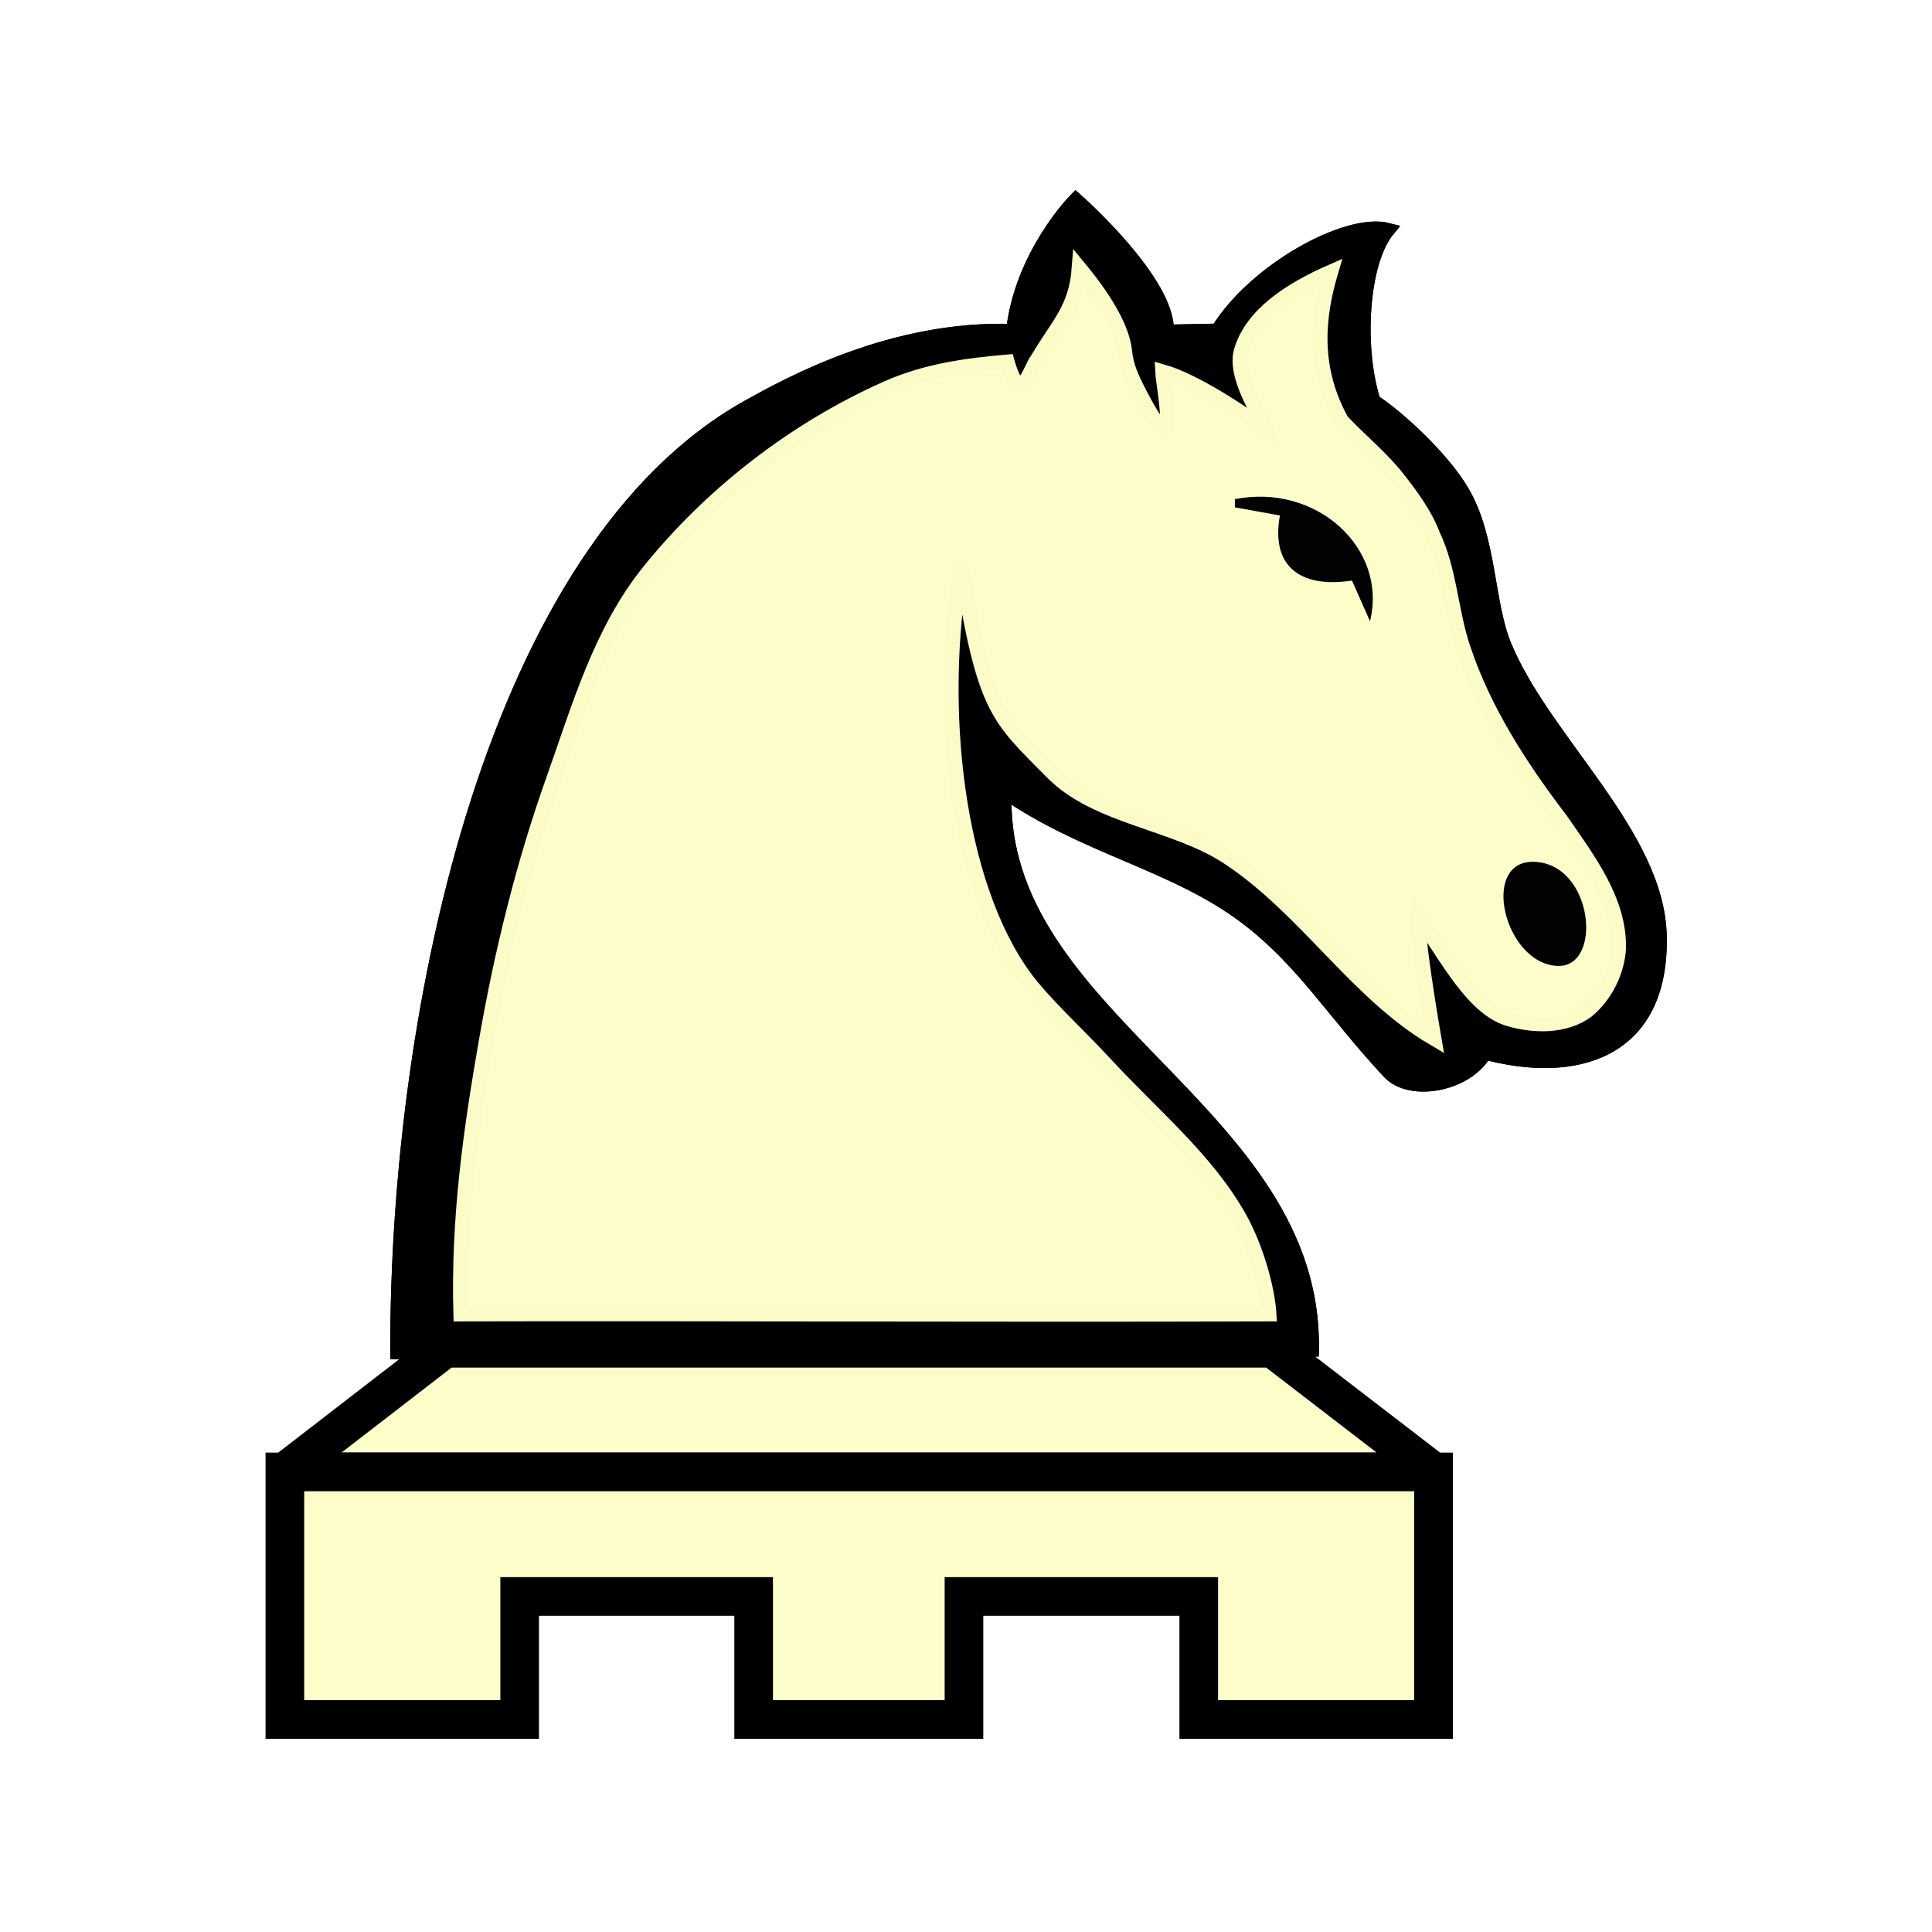
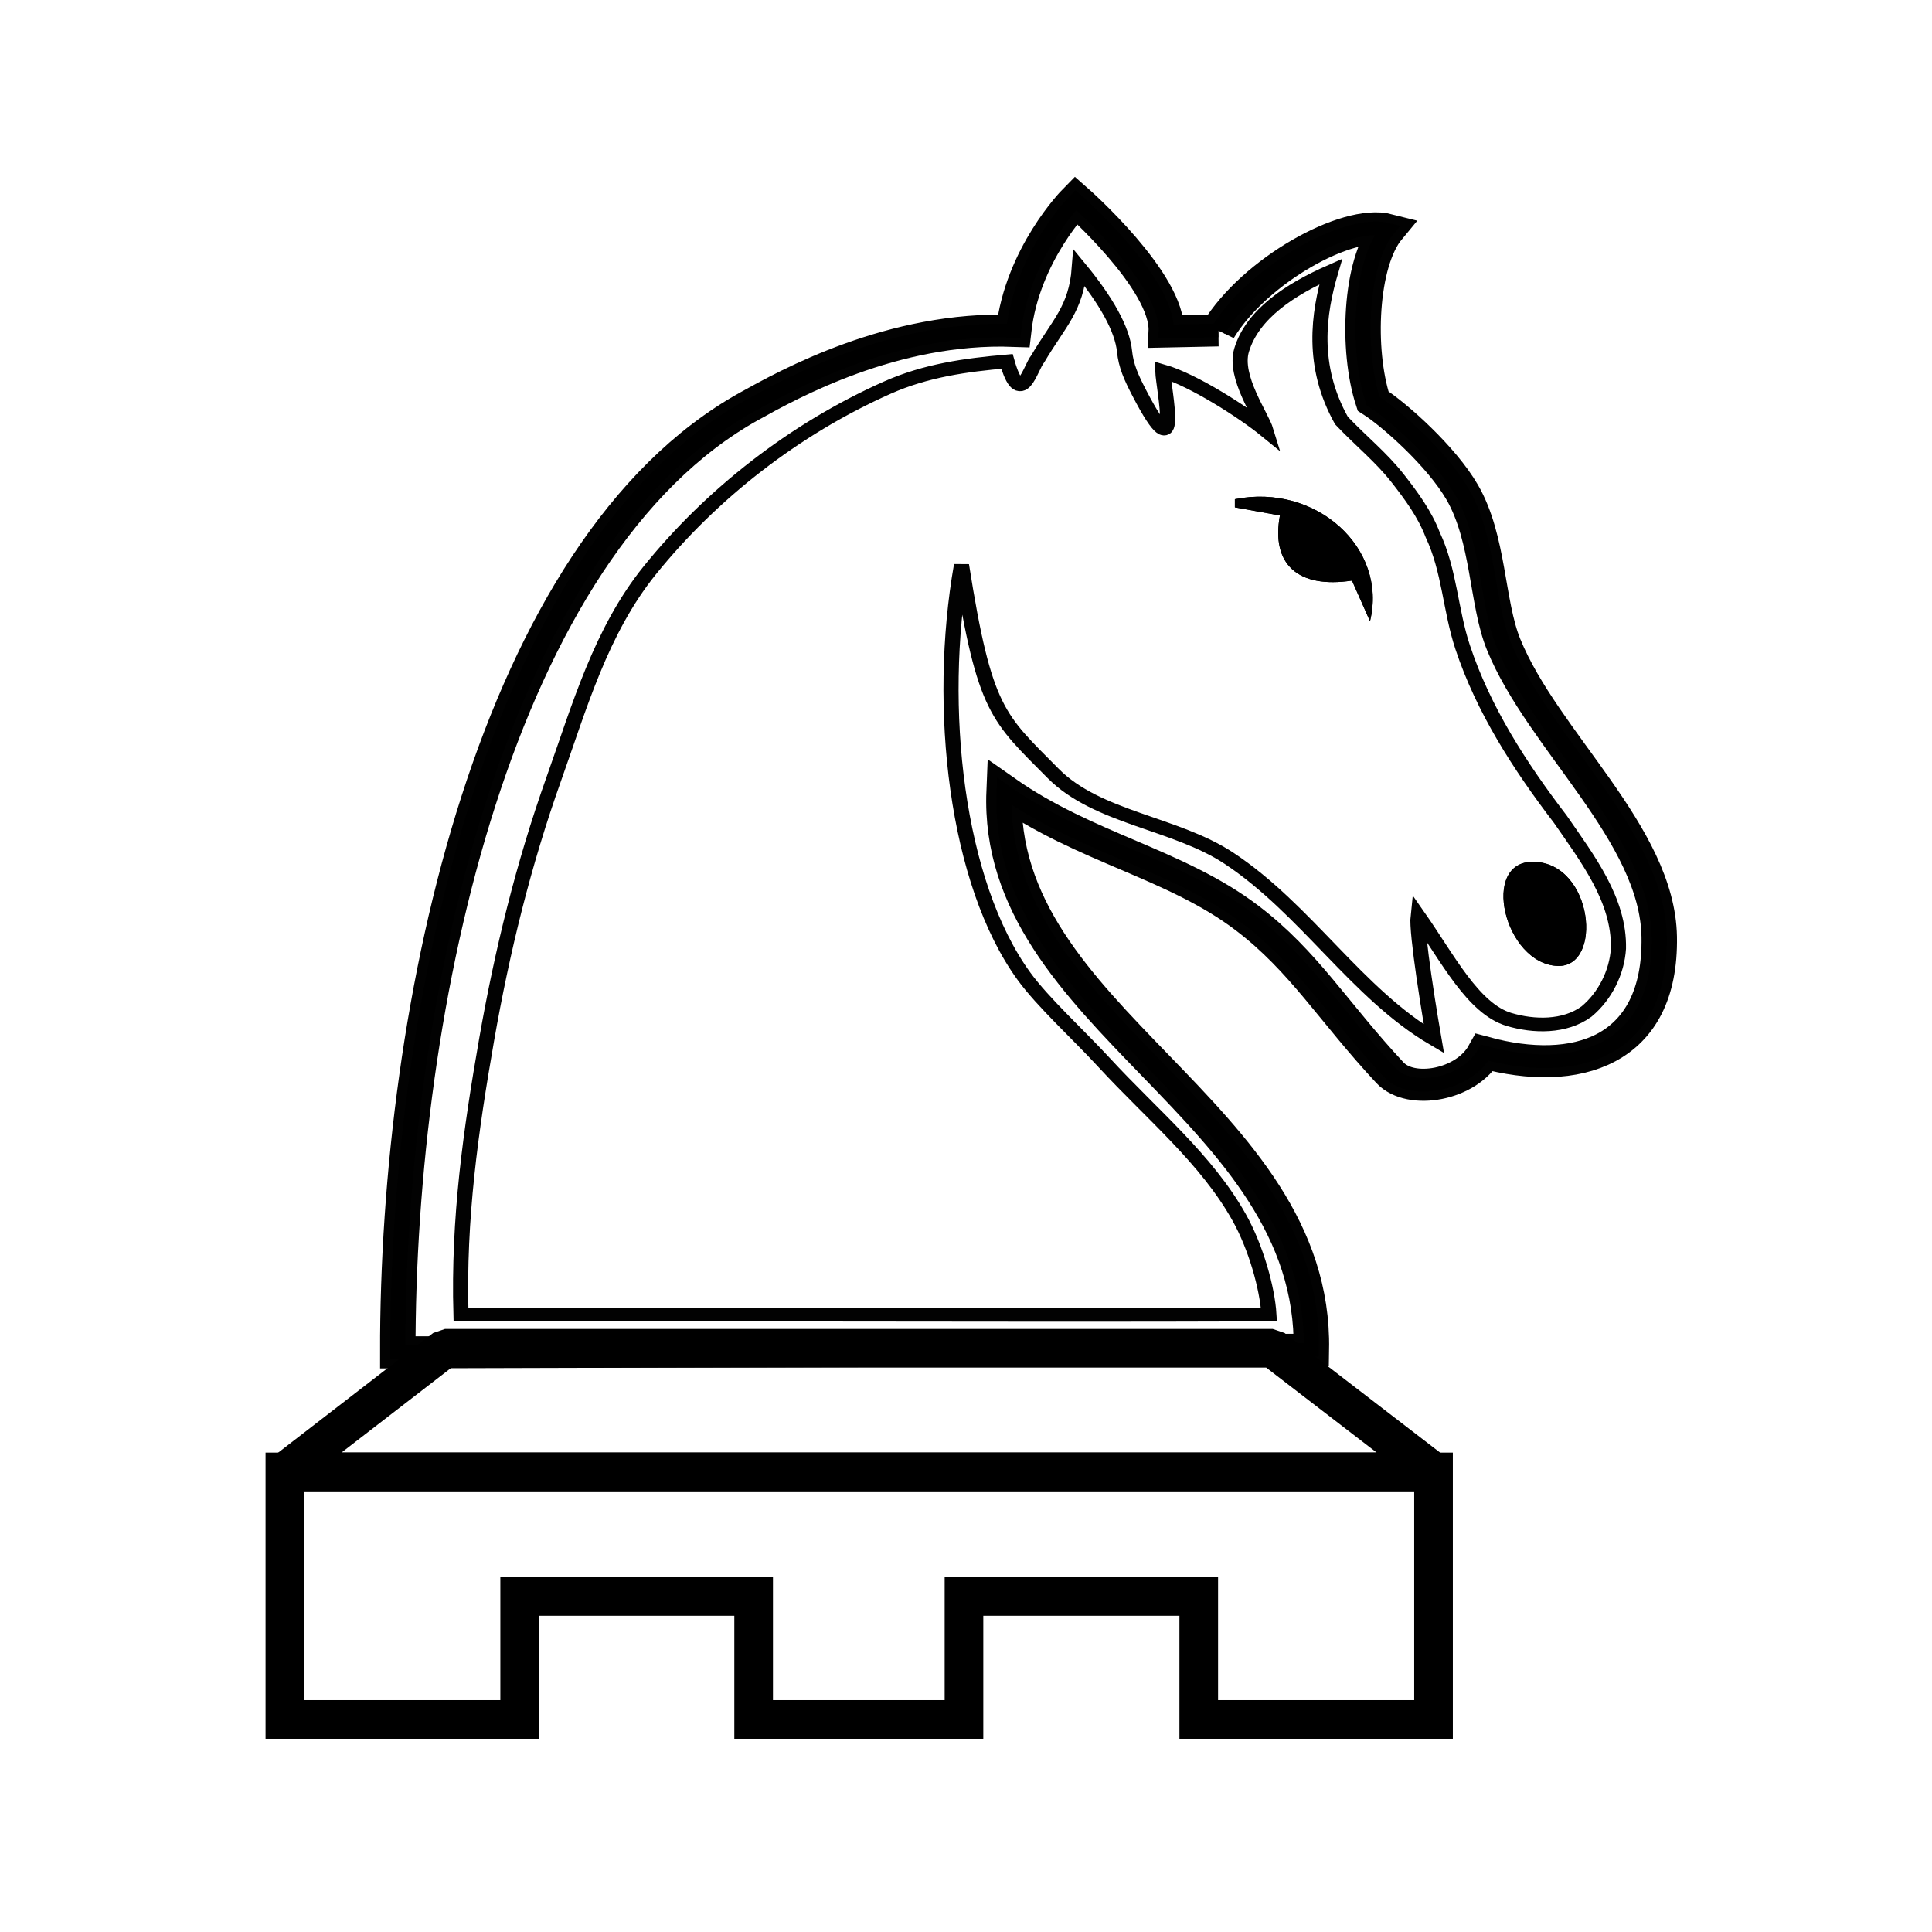
- <svg xmlns="http://www.w3.org/2000/svg" version="1.0" width="100" height="100" id="svg2833">
+ <svg xmlns="http://www.w3.org/2000/svg" id="svg2833" height="100" width="100" version="1.0">
  <defs id="defs2835" />
-   <g transform="translate(-67.5829,-53.16565)" id="layer1">
-     <g transform="matrix(0.9861984,0,0,0.9861984,1.627158,1.410045)" id="g2035">
-       <g transform="matrix(-1.067816,0,0,0.964716,385.1826,71.47602)" id="g1754">
-         <path d="m 238.212,-1.716 2.554,0.059 c -0.113,-2.713 4.446,-7.153 4.446,-7.153 0,0 2.631,2.953 3.056,7.117 5.938,-0.237 11.039,2.899 13.001,4.107 12.429,7.656 17.294,32.449 17.268,51.469 l -44.903,-0.141 c -0.207,-13.073 15.563,-17.975 15.101,-30.391 -3.985,3.099 -8.427,3.943 -11.945,6.905 -2.794,2.352 -4.233,5.107 -7.018,8.412 -1.027,1.219 -3.768,0.678 -4.654,-1.093 -4.428,1.328 -8.682,0.018 -8.582,-6.302 0.089,-5.595 5.715,-10.651 7.649,-15.902 0.834,-2.264 0.717,-5.762 2.035,-8.28 1.023,-1.956 3.325,-4.22 4.381,-4.964 0.82,-2.789 0.64,-7.512 -0.717,-9.321 1.979,-0.565 6.52,2.199 8.329,5.478 z" id="path4350" style="opacity:0.99;fill:#000000;fill-opacity:1;stroke:#000000;stroke-width:0.743px;stroke-opacity:1" />
-         <path d="m 242.817,-0.581 c -0.072,0.795 -0.327,1.421 -0.73,2.28 -2.117,4.514 -1.195,-0.172 -1.149,-1.197 -1.51,0.479 -4.005,2.265 -5.074,3.23 0.226,-0.823 1.595,-2.914 1.199,-4.373 -0.535,-1.97 -2.397,-3.307 -4.383,-4.278 0.616,2.306 0.974,5.128 -0.524,8.105 -0.963,1.126 -1.948,1.993 -2.75,3.125 -0.683,0.964 -1.343,1.956 -1.735,3.09 -0.832,1.951 -0.868,4.102 -1.473,6.117 -1.015,3.39 -2.801,6.466 -4.802,9.361 -1.333,2.142 -2.907,4.397 -2.856,7.031 0.074,1.3 0.661,2.596 1.57,3.431 1.075,0.87 2.592,0.83 3.805,0.431 1.766,-0.581 3.022,-3.337 4.473,-5.63 0.048,0.474 -0.101,1.849 -0.28,3.229 -0.224,1.724 -0.497,3.456 -0.497,3.456 3.784,-2.467 6.29,-7.057 10.077,-9.828 2.636,-1.929 6.466,-2.181 8.642,-4.617 2.707,-3.03 3.366,-3.373 4.5,-11.33 1.236,7.754 0.262,17.297 -3.068,22.365 -0.944,1.436 -2.641,3.136 -3.949,4.707 -2.359,2.832 -5.021,5.234 -6.634,8.423 -0.824,1.629 -1.381,3.845 -1.46,5.28 13.885,0.052 27.627,-0.034 39.713,0 0.134,-5.249 -0.482,-10.006 -1.26,-14.944 -0.757,-4.8 -1.814,-9.572 -3.303,-14.198 -1.255,-3.9 -2.305,-8.038 -4.718,-11.348 -3.012,-4.132 -7.093,-7.686 -11.681,-9.942 -1.89,-0.929 -3.844,-1.228 -5.876,-1.424 -0.677,2.64 -1.138,0.361 -1.513,-0.142 -1.037,-1.945 -1.889,-2.714 -2.042,-4.944 -1.318,1.771 -2.113,3.332 -2.222,4.534 z" id="path4352" style="opacity:0.99;fill:#ffffcc;fill-opacity:1;stroke:#fdfdca;stroke-width:0.743px;stroke-opacity:1" />
-         <path d="m 221.539,32.859 c 2.614,-0.123 3.818,-5.736 1.162,-5.664 -2.933,0.08 -3.417,5.77 -1.162,5.664 z" id="path4348" style="opacity:0.99;fill:#000000;fill-opacity:1" />
-         <path d="m 230.751,14.109 0.886,-2.214 c 2.657,0.443 3.985,-0.886 3.542,-3.542 l 2.214,-0.443 0,-0.443 c -3.985,-0.886 -7.527,2.657 -6.641,6.641 z" id="path4340" style="opacity:0.99;fill:#000000;fill-opacity:1" />
-         <path d="m 238.212,-1.716 2.554,0.059 c -0.113,-2.713 4.446,-7.153 4.446,-7.153 0,0 2.631,2.953 3.056,7.117 5.938,-0.237 11.039,2.899 13.001,4.107 12.429,7.656 17.294,32.449 17.268,51.469 l -44.903,-0.141 c -0.207,-13.073 15.563,-17.975 15.101,-30.391 -3.985,3.099 -8.427,3.943 -11.945,6.905 -2.794,2.352 -4.233,5.107 -7.018,8.412 -1.027,1.219 -3.768,0.678 -4.654,-1.093 -4.428,1.328 -8.682,0.018 -8.582,-6.302 0.089,-5.595 5.715,-10.651 7.649,-15.902 0.834,-2.264 0.717,-5.762 2.035,-8.28 1.023,-1.956 3.325,-4.22 4.381,-4.964 0.82,-2.789 0.64,-7.512 -0.717,-9.321 1.979,-0.565 6.52,2.199 8.329,5.478 z" id="path4729" style="opacity:0.99;fill:#000000;fill-opacity:1;stroke:#000000;stroke-width:0.743px;stroke-opacity:1" />
-         <path d="m 242.817,-0.581 c -0.072,0.795 -0.327,1.421 -0.73,2.28 -2.117,4.514 -1.195,-0.172 -1.149,-1.197 -1.51,0.479 -4.005,2.265 -5.074,3.23 0.226,-0.823 1.595,-2.914 1.199,-4.373 -0.535,-1.97 -2.397,-3.307 -4.383,-4.278 0.616,2.306 0.974,5.128 -0.524,8.105 -0.963,1.126 -1.948,1.993 -2.75,3.125 -0.683,0.964 -1.343,1.956 -1.735,3.09 -0.832,1.951 -0.868,4.102 -1.473,6.117 -1.015,3.39 -2.801,6.466 -4.802,9.361 -1.333,2.142 -2.907,4.397 -2.856,7.031 0.074,1.3 0.661,2.596 1.57,3.431 1.075,0.87 2.592,0.83 3.805,0.431 1.766,-0.581 3.022,-3.337 4.473,-5.63 0.048,0.474 -0.101,1.849 -0.28,3.229 -0.224,1.724 -0.497,3.456 -0.497,3.456 3.784,-2.467 6.29,-7.057 10.077,-9.828 2.636,-1.929 6.466,-2.181 8.642,-4.617 2.707,-3.03 3.366,-3.373 4.5,-11.33 1.236,7.754 0.262,17.297 -3.068,22.365 -0.944,1.436 -2.641,3.136 -3.949,4.707 -2.359,2.832 -5.021,5.234 -6.634,8.423 -0.824,1.629 -1.381,3.845 -1.46,5.28 13.885,0.052 27.627,-0.034 39.713,0 0.134,-5.249 -0.482,-10.006 -1.26,-14.944 -0.757,-4.8 -1.814,-9.572 -3.303,-14.198 -1.255,-3.9 -2.305,-8.038 -4.718,-11.348 -3.012,-4.132 -7.093,-7.686 -11.681,-9.942 -1.89,-0.929 -3.844,-1.228 -5.876,-1.424 -0.677,2.64 -1.138,0.361 -1.513,-0.142 -1.037,-1.945 -1.889,-2.714 -2.042,-4.944 -1.318,1.771 -2.113,3.332 -2.222,4.534 z" id="path4731" style="opacity:0.99;fill:#ffffcc;fill-opacity:1;stroke:#fdfdca;stroke-width:0.743px;stroke-opacity:1" />
-         <path d="m 221.539,32.859 c 2.614,-0.123 3.818,-5.736 1.162,-5.664 -2.933,0.08 -3.417,5.77 -1.162,5.664 z" id="path4733" style="opacity:0.99;fill:#000000;fill-opacity:1" />
-         <path d="m 230.751,14.109 0.886,-2.214 c 2.657,0.443 3.985,-0.886 3.542,-3.542 l 2.214,-0.443 0,-0.443 c -3.985,-0.886 -7.527,2.657 -6.641,6.641 z" id="path4735" style="opacity:0.99;fill:#000000;fill-opacity:1" />
+   <g id="layer1" transform="translate(-67.5829,-53.16565)">
+     <g id="g2035" transform="matrix(0.9861984,0,0,0.9861984,1.627158,1.410045)">
+       <g id="g1754" transform="matrix(-1.067816,0,0,0.964716,385.1826,71.47602)">
+         <path style="opacity:0.99;fill:none;fill-opacity:1;stroke:#000000;stroke-width:1.743px;stroke-opacity:1" id="path4350" d="m 238.212,-1.716 2.554,0.059 c -0.113,-2.713 4.446,-7.153 4.446,-7.153 0,0 2.631,2.953 3.056,7.117 5.938,-0.237 11.039,2.899 13.001,4.107 12.429,7.656 17.294,32.449 17.268,51.469 l -44.903,-0.141 c -0.207,-13.073 15.563,-17.975 15.101,-30.391 -3.985,3.099 -8.427,3.943 -11.945,6.905 -2.794,2.352 -4.233,5.107 -7.018,8.412 -1.027,1.219 -3.768,0.678 -4.654,-1.093 -4.428,1.328 -8.682,0.018 -8.582,-6.302 0.089,-5.595 5.715,-10.651 7.649,-15.902 0.834,-2.264 0.717,-5.762 2.035,-8.28 1.023,-1.956 3.325,-4.22 4.381,-4.964 0.82,-2.789 0.64,-7.512 -0.717,-9.321 1.979,-0.565 6.52,2.199 8.329,5.478 z" />
+         <path style="opacity:0.99;fill:none;fill-opacity:1;stroke:#000000;stroke-width:0;stroke-opacity:1" id="path4352" d="m 242.817,-0.581 c -0.072,0.795 -0.327,1.421 -0.73,2.28 -2.117,4.514 -1.195,-0.172 -1.149,-1.197 -1.51,0.479 -4.005,2.265 -5.074,3.23 0.226,-0.823 1.595,-2.914 1.199,-4.373 -0.535,-1.97 -2.397,-3.307 -4.383,-4.278 0.616,2.306 0.974,5.128 -0.524,8.105 -0.963,1.126 -1.948,1.993 -2.75,3.125 -0.683,0.964 -1.343,1.956 -1.735,3.09 -0.832,1.951 -0.868,4.102 -1.473,6.117 -1.015,3.39 -2.801,6.466 -4.802,9.361 -1.333,2.142 -2.907,4.397 -2.856,7.031 0.074,1.3 0.661,2.596 1.57,3.431 1.075,0.87 2.592,0.83 3.805,0.431 1.766,-0.581 3.022,-3.337 4.473,-5.63 0.048,0.474 -0.101,1.849 -0.28,3.229 -0.224,1.724 -0.497,3.456 -0.497,3.456 3.784,-2.467 6.29,-7.057 10.077,-9.828 2.636,-1.929 6.466,-2.181 8.642,-4.617 2.707,-3.03 3.366,-3.373 4.5,-11.33 1.236,7.754 0.262,17.297 -3.068,22.365 -0.944,1.436 -2.641,3.136 -3.949,4.707 -2.359,2.832 -5.021,5.234 -6.634,8.423 -0.824,1.629 -1.381,3.845 -1.46,5.28 13.885,0.052 27.627,-0.034 39.713,0 0.134,-5.249 -0.482,-10.006 -1.26,-14.944 -0.757,-4.8 -1.814,-9.572 -3.303,-14.198 -1.255,-3.9 -2.305,-8.038 -4.718,-11.348 -3.012,-4.132 -7.093,-7.686 -11.681,-9.942 -1.89,-0.929 -3.844,-1.228 -5.876,-1.424 -0.677,2.64 -1.138,0.361 -1.513,-0.142 -1.037,-1.945 -1.889,-2.714 -2.042,-4.944 -1.318,1.771 -2.113,3.332 -2.222,4.534 z" />
+         <path style="opacity:0.99;fill:#000000;fill-opacity:1" id="path4348" d="m 221.539,32.859 c 2.614,-0.123 3.818,-5.736 1.162,-5.664 -2.933,0.08 -3.417,5.77 -1.162,5.664 z" />
+         <path style="opacity:0.99;fill:#000000;fill-opacity:1" id="path4340" d="m 230.751,14.109 0.886,-2.214 c 2.657,0.443 3.985,-0.886 3.542,-3.542 l 2.214,-0.443 0,-0.443 c -3.985,-0.886 -7.527,2.657 -6.641,6.641 z" />
+         <path style="opacity:0.99;fill:none;fill-opacity:1;stroke:#000000;stroke-width:0.743px;stroke-opacity:1" id="path4729" d="m 238.212,-1.716 2.554,0.059 c -0.113,-2.713 4.446,-7.153 4.446,-7.153 0,0 2.631,2.953 3.056,7.117 5.938,-0.237 11.039,2.899 13.001,4.107 12.429,7.656 17.294,32.449 17.268,51.469 l -44.903,-0.141 c -0.207,-13.073 15.563,-17.975 15.101,-30.391 -3.985,3.099 -8.427,3.943 -11.945,6.905 -2.794,2.352 -4.233,5.107 -7.018,8.412 -1.027,1.219 -3.768,0.678 -4.654,-1.093 -4.428,1.328 -8.682,0.018 -8.582,-6.302 0.089,-5.595 5.715,-10.651 7.649,-15.902 0.834,-2.264 0.717,-5.762 2.035,-8.28 1.023,-1.956 3.325,-4.22 4.381,-4.964 0.82,-2.789 0.64,-7.512 -0.717,-9.321 1.979,-0.565 6.52,2.199 8.329,5.478 z" />
+         <path style="opacity:0.99;fill:none;fill-opacity:1;stroke:#000000;stroke-width:0.743px;stroke-opacity:1" id="path4731" d="m 242.817,-0.581 c -0.072,0.795 -0.327,1.421 -0.73,2.28 -2.117,4.514 -1.195,-0.172 -1.149,-1.197 -1.51,0.479 -4.005,2.265 -5.074,3.23 0.226,-0.823 1.595,-2.914 1.199,-4.373 -0.535,-1.97 -2.397,-3.307 -4.383,-4.278 0.616,2.306 0.974,5.128 -0.524,8.105 -0.963,1.126 -1.948,1.993 -2.75,3.125 -0.683,0.964 -1.343,1.956 -1.735,3.09 -0.832,1.951 -0.868,4.102 -1.473,6.117 -1.015,3.39 -2.801,6.466 -4.802,9.361 -1.333,2.142 -2.907,4.397 -2.856,7.031 0.074,1.3 0.661,2.596 1.57,3.431 1.075,0.87 2.592,0.83 3.805,0.431 1.766,-0.581 3.022,-3.337 4.473,-5.63 0.048,0.474 -0.101,1.849 -0.28,3.229 -0.224,1.724 -0.497,3.456 -0.497,3.456 3.784,-2.467 6.29,-7.057 10.077,-9.828 2.636,-1.929 6.466,-2.181 8.642,-4.617 2.707,-3.03 3.366,-3.373 4.5,-11.33 1.236,7.754 0.262,17.297 -3.068,22.365 -0.944,1.436 -2.641,3.136 -3.949,4.707 -2.359,2.832 -5.021,5.234 -6.634,8.423 -0.824,1.629 -1.381,3.845 -1.46,5.28 13.885,0.052 27.627,-0.034 39.713,0 0.134,-5.249 -0.482,-10.006 -1.26,-14.944 -0.757,-4.8 -1.814,-9.572 -3.303,-14.198 -1.255,-3.9 -2.305,-8.038 -4.718,-11.348 -3.012,-4.132 -7.093,-7.686 -11.681,-9.942 -1.89,-0.929 -3.844,-1.228 -5.876,-1.424 -0.677,2.64 -1.138,0.361 -1.513,-0.142 -1.037,-1.945 -1.889,-2.714 -2.042,-4.944 -1.318,1.771 -2.113,3.332 -2.222,4.534 z" />
+         <path style="opacity:0.99;fill:#000000;fill-opacity:1" id="path4733" d="m 221.539,32.859 c 2.614,-0.123 3.818,-5.736 1.162,-5.664 -2.933,0.08 -3.417,5.77 -1.162,5.664 z" />
+         <path style="opacity:0.99;fill:#000000;fill-opacity:1" id="path4735" d="m 230.751,14.109 0.886,-2.214 c 2.657,0.443 3.985,-0.886 3.542,-3.542 l 2.214,-0.443 0,-0.443 c -3.985,-0.886 -7.527,2.657 -6.641,6.641 z" />
      </g>
-       <path d="m 81.834,129.728 60.276,0 -8.431,-6.484 -43.447,0 z" id="path1426" style="color:#000000;fill:#fdfdca;fill-opacity:1;stroke:#000000;stroke-width:2.028;stroke-linecap:square;stroke-linejoin:bevel;stroke-opacity:1;marker:none;visibility:visible;display:inline;overflow:visible;enable-background:accumulate" />
-       <path d="m 81.83,142.725 0,-12.992 60.286,0 0,12.992 -12.322,0 0,-6.456 -12.322,0 0,6.456 -11.039,0 0,-6.456 -12.28,0 0,6.456 -12.322,0 z" id="path1428" style="color:#000000;fill:#fdfdca;fill-opacity:1;stroke:#000000;stroke-width:2.028;stroke-opacity:1;marker:none;visibility:visible;display:inline;overflow:visible;enable-background:accumulate" />
+       <path style="color:#000000;fill:none;fill-opacity:1;stroke:#000000;stroke-width:2.028;stroke-linecap:square;stroke-linejoin:bevel;stroke-opacity:1;marker:none;visibility:visible;display:inline;overflow:visible;enable-background:accumulate" id="path1426" d="m 81.834,129.728 60.276,0 -8.431,-6.484 -43.447,0 z" />
+       <path style="color:#000000;fill:none;fill-opacity:1;stroke:#000000;stroke-width:2.028;stroke-opacity:1;marker:none;visibility:visible;display:inline;overflow:visible;enable-background:accumulate" id="path1428" d="m 81.83,142.725 0,-12.992 60.286,0 0,12.992 -12.322,0 0,-6.456 -12.322,0 0,6.456 -11.039,0 0,-6.456 -12.28,0 0,6.456 -12.322,0 z" />
    </g>
  </g>
+   <path id="path430" d="m 24.242,65.303 c 0.037,-1.323 0.087,-2.54 0.111,-2.703 0.024,-0.164 0.094,-0.811 0.154,-1.438 0.395,-4.075 1.447,-10.026 2.487,-14.066 0.745,-2.896 1.312,-4.691 2.886,-9.148 1.559,-4.413 2.485,-6.263 4.223,-8.439 1.063,-1.331 2.626,-2.899 4.445,-4.459 0.546,-0.468 2.571,-1.941 3.268,-2.376 3.391,-2.119 5.374,-2.938 8.185,-3.378 1.745,-0.273 1.841,-0.267 1.976,0.122 0.244,0.701 0.808,0.968 1.257,0.597 0.114,-0.094 0.371,-0.474 0.57,-0.843 0.199,-0.369 0.57,-0.994 0.824,-1.389 0.956,-1.485 1.281,-2.108 1.392,-2.659 0.032,-0.16 0.086,-0.29 0.12,-0.289 0.097,0.002 0.847,1.173 1.197,1.869 0.176,0.351 0.404,1.053 0.513,1.587 0.143,0.696 0.345,1.255 0.739,2.049 0.722,1.454 1.192,2.074 1.604,2.114 0.626,0.061 0.722,-0.427 0.459,-2.344 l -0.059,-0.429 1.023,0.513 c 1.122,0.563 2.744,1.615 3.791,2.458 0.37,0.298 0.691,0.523 0.713,0.501 0.077,-0.077 -0.345,-1.228 -0.778,-2.119 -0.916,-1.888 -0.983,-2.675 -0.314,-3.688 0.619,-0.936 1.275,-1.514 2.614,-2.303 0.287,-0.169 0.558,-0.308 0.601,-0.308 0.043,0 0.01,0.301 -0.072,0.67 -0.092,0.412 -0.152,1.205 -0.156,2.059 -0.007,1.58 0.187,2.52 0.781,3.785 0.283,0.601 0.538,0.913 1.664,2.034 2.808,2.794 3.567,4.199 4.349,8.054 0.453,2.23 0.891,3.46 1.992,5.597 0.78,1.513 1.755,3.062 2.943,4.677 0.974,1.324 2.489,3.581 2.738,4.078 1.004,2.01 1.17,3.647 0.504,4.963 -0.812,1.602 -2.044,2.25 -3.803,2.002 -1.803,-0.255 -2.458,-0.857 -4.83,-4.435 l -1.184,-1.786 -0.079,0.496 c -0.115,0.721 -0.007,1.935 0.418,4.704 0.112,0.732 0.189,1.346 0.17,1.365 -0.046,0.046 -0.863,-0.574 -1.647,-1.251 C 71.678,51.439 70.227,50.029 68.806,48.608 66.022,45.829 65.694,45.524 64.633,44.744 63.139,43.645 62.435,43.308 59.425,42.252 58.579,41.955 57.374,41.46 56.746,41.152 55.636,40.608 55.567,40.554 54.161,39.146 52.57,37.55 52.126,36.947 51.609,35.681 51.285,34.886 50.681,32.642 50.55,31.746 50.518,31.528 50.413,30.88 50.318,30.308 l -0.174,-1.042 -0.36,-0.03 c -0.42,-0.035 -0.379,-0.146 -0.647,1.766 -0.253,1.814 -0.251,7.432 0.004,9.325 0.531,3.943 1.519,7.073 2.987,9.46 0.914,1.486 1.106,1.699 6.901,7.642 1.064,1.091 2.037,2.092 2.163,2.223 0.271,0.284 1.572,1.876 1.855,2.271 0.641,0.894 1.43,2.529 1.787,3.702 0.15,0.492 0.445,1.823 0.445,2.009 6.4e-5,0.041 -9.248,0.074 -20.551,0.074 H 24.175 Z M 81.61,49.624 c 0.413,-0.451 0.567,-1.031 0.507,-1.906 -0.069,-1.002 -0.396,-1.775 -1.006,-2.381 -0.556,-0.552 -1.022,-0.744 -1.807,-0.743 -1.287,9.92e-4 -1.859,1.288 -1.33,2.99 0.48,1.546 1.616,2.523 2.824,2.43 0.41,-0.032 0.542,-0.095 0.812,-0.39 z M 71.081,31.501 c 0.378,-3.261 -2.827,-6.149 -6.446,-5.81 -0.731,0.069 -0.746,0.075 -0.746,0.344 0,0.27 0.016,0.277 1.017,0.452 0.559,0.098 1.067,0.196 1.128,0.219 0.069,0.026 0.111,0.336 0.111,0.817 0,1.522 0.665,2.343 2.094,2.584 0.366,0.062 0.903,0.099 1.194,0.082 l 0.529,-0.03 0.449,1.015 c 0.247,0.558 0.483,0.993 0.525,0.967 0.042,-0.026 0.107,-0.314 0.145,-0.64 z" style="fill:none;stroke-width:0.099" />
+   <path id="path432" d="m 15.774,82.589 v -5.357 h 28.671 28.671 v 5.357 5.357 h -5.01 -5.01 v -3.175 -3.175 h -7.143 -7.143 v 3.175 3.175 h -4.365 -4.365 v -3.175 -3.175 h -7.093 -7.093 v 3.175 3.175 H 20.833 15.774 Z" style="fill:none;stroke-width:0.099" />
+   <path id="path434" d="m 19.655,73.742 c 1.003,-0.774 2.27,-1.756 2.815,-2.181 l 0.992,-0.774 20.987,-0.001 20.987,-0.001 2.723,2.092 c 1.498,1.15 2.766,2.133 2.818,2.183 0.057,0.055 -10.402,0.091 -26.526,0.091 H 17.832 Z" style="fill:none;stroke-width:0.099" />
+   <path id="path436" d="m 24.242,65.303 c 0.037,-1.323 0.087,-2.54 0.111,-2.703 0.024,-0.164 0.094,-0.811 0.154,-1.438 0.395,-4.075 1.447,-10.026 2.487,-14.066 0.745,-2.896 1.312,-4.691 2.886,-9.148 1.559,-4.413 2.485,-6.263 4.223,-8.439 1.063,-1.331 2.626,-2.899 4.445,-4.459 0.546,-0.468 2.571,-1.941 3.268,-2.376 3.391,-2.119 5.374,-2.938 8.185,-3.378 1.745,-0.273 1.841,-0.267 1.976,0.122 0.244,0.701 0.808,0.968 1.257,0.597 0.114,-0.094 0.371,-0.474 0.57,-0.843 0.199,-0.369 0.57,-0.994 0.824,-1.389 0.956,-1.485 1.281,-2.108 1.392,-2.659 0.032,-0.16 0.086,-0.29 0.12,-0.289 0.097,0.002 0.847,1.173 1.197,1.869 0.176,0.351 0.404,1.053 0.513,1.587 0.143,0.696 0.345,1.255 0.739,2.049 0.722,1.454 1.192,2.074 1.604,2.114 0.626,0.061 0.722,-0.427 0.459,-2.344 l -0.059,-0.429 1.023,0.513 c 1.122,0.563 2.744,1.615 3.791,2.458 0.37,0.298 0.691,0.523 0.713,0.501 0.077,-0.077 -0.345,-1.228 -0.778,-2.119 -0.916,-1.888 -0.983,-2.675 -0.314,-3.688 0.619,-0.936 1.275,-1.514 2.614,-2.303 0.287,-0.169 0.558,-0.308 0.601,-0.308 0.043,0 0.01,0.301 -0.072,0.67 -0.092,0.412 -0.152,1.205 -0.156,2.059 -0.007,1.58 0.187,2.52 0.781,3.785 0.283,0.601 0.538,0.913 1.664,2.034 2.808,2.794 3.567,4.199 4.349,8.054 0.453,2.23 0.891,3.46 1.992,5.597 0.78,1.513 1.755,3.062 2.943,4.677 0.974,1.324 2.489,3.581 2.738,4.078 1.004,2.01 1.17,3.647 0.504,4.963 -0.812,1.602 -2.044,2.25 -3.803,2.002 -1.803,-0.255 -2.458,-0.857 -4.83,-4.435 l -1.184,-1.786 -0.079,0.496 c -0.115,0.721 -0.007,1.935 0.418,4.704 0.112,0.732 0.189,1.346 0.17,1.365 -0.046,0.046 -0.863,-0.574 -1.647,-1.251 C 71.678,51.439 70.227,50.029 68.806,48.608 66.022,45.829 65.694,45.524 64.633,44.744 63.139,43.645 62.435,43.308 59.425,42.252 58.579,41.955 57.374,41.46 56.746,41.152 55.636,40.608 55.567,40.554 54.161,39.146 52.57,37.55 52.126,36.947 51.609,35.681 51.285,34.886 50.681,32.642 50.55,31.746 50.518,31.528 50.413,30.88 50.318,30.308 l -0.174,-1.042 -0.36,-0.03 c -0.42,-0.035 -0.379,-0.146 -0.647,1.766 -0.253,1.814 -0.251,7.432 0.004,9.325 0.531,3.943 1.519,7.073 2.987,9.46 0.914,1.486 1.106,1.699 6.901,7.642 1.064,1.091 2.037,2.092 2.163,2.223 0.271,0.284 1.572,1.876 1.855,2.271 0.641,0.894 1.43,2.529 1.787,3.702 0.15,0.492 0.445,1.823 0.445,2.009 6.4e-5,0.041 -9.248,0.074 -20.551,0.074 H 24.175 Z M 81.61,49.624 c 0.413,-0.451 0.567,-1.031 0.507,-1.906 -0.069,-1.002 -0.396,-1.775 -1.006,-2.381 -0.556,-0.552 -1.022,-0.744 -1.807,-0.743 -1.287,9.92e-4 -1.859,1.288 -1.33,2.99 0.48,1.546 1.616,2.523 2.824,2.43 0.41,-0.032 0.542,-0.095 0.812,-0.39 z M 71.081,31.501 c 0.378,-3.261 -2.827,-6.149 -6.446,-5.81 -0.731,0.069 -0.746,0.075 -0.746,0.344 0,0.27 0.016,0.277 1.017,0.452 0.559,0.098 1.067,0.196 1.128,0.219 0.069,0.026 0.111,0.336 0.111,0.817 0,1.522 0.665,2.343 2.094,2.584 0.366,0.062 0.903,0.099 1.194,0.082 l 0.529,-0.03 0.449,1.015 c 0.247,0.558 0.483,0.993 0.525,0.967 0.042,-0.026 0.107,-0.314 0.145,-0.64 z" style="fill:none;stroke-width:0.099" />
</svg>
